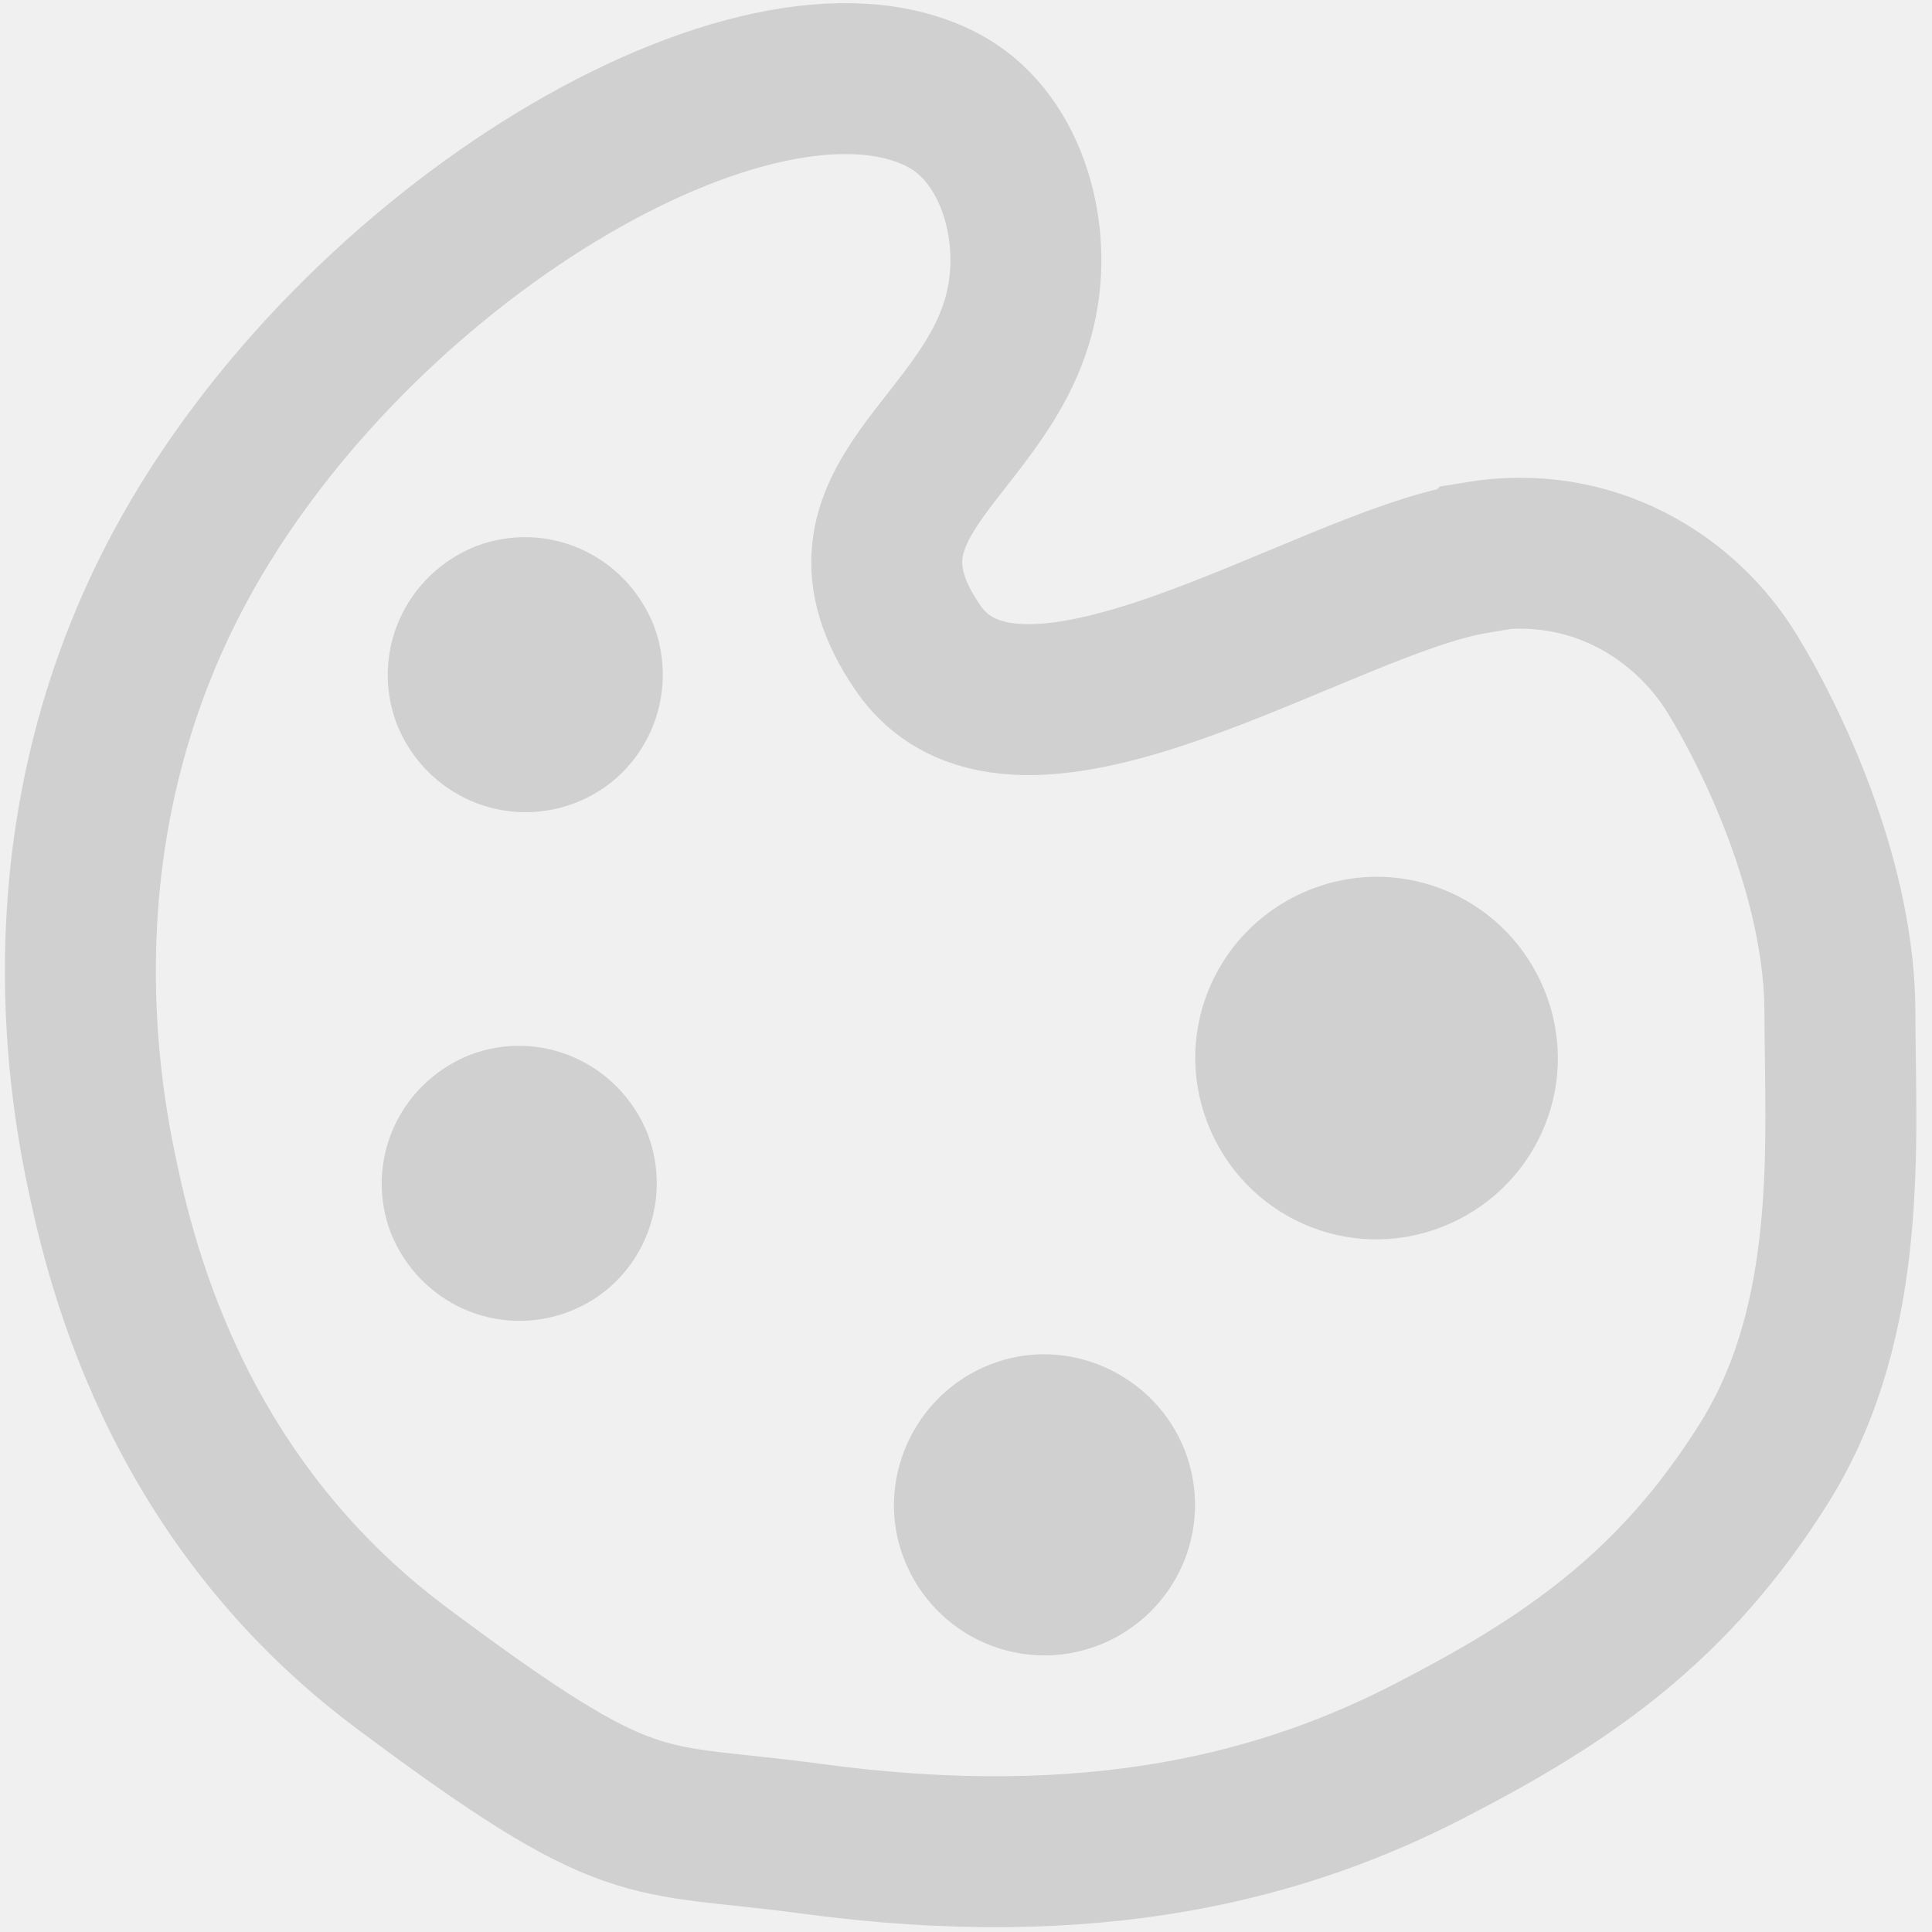
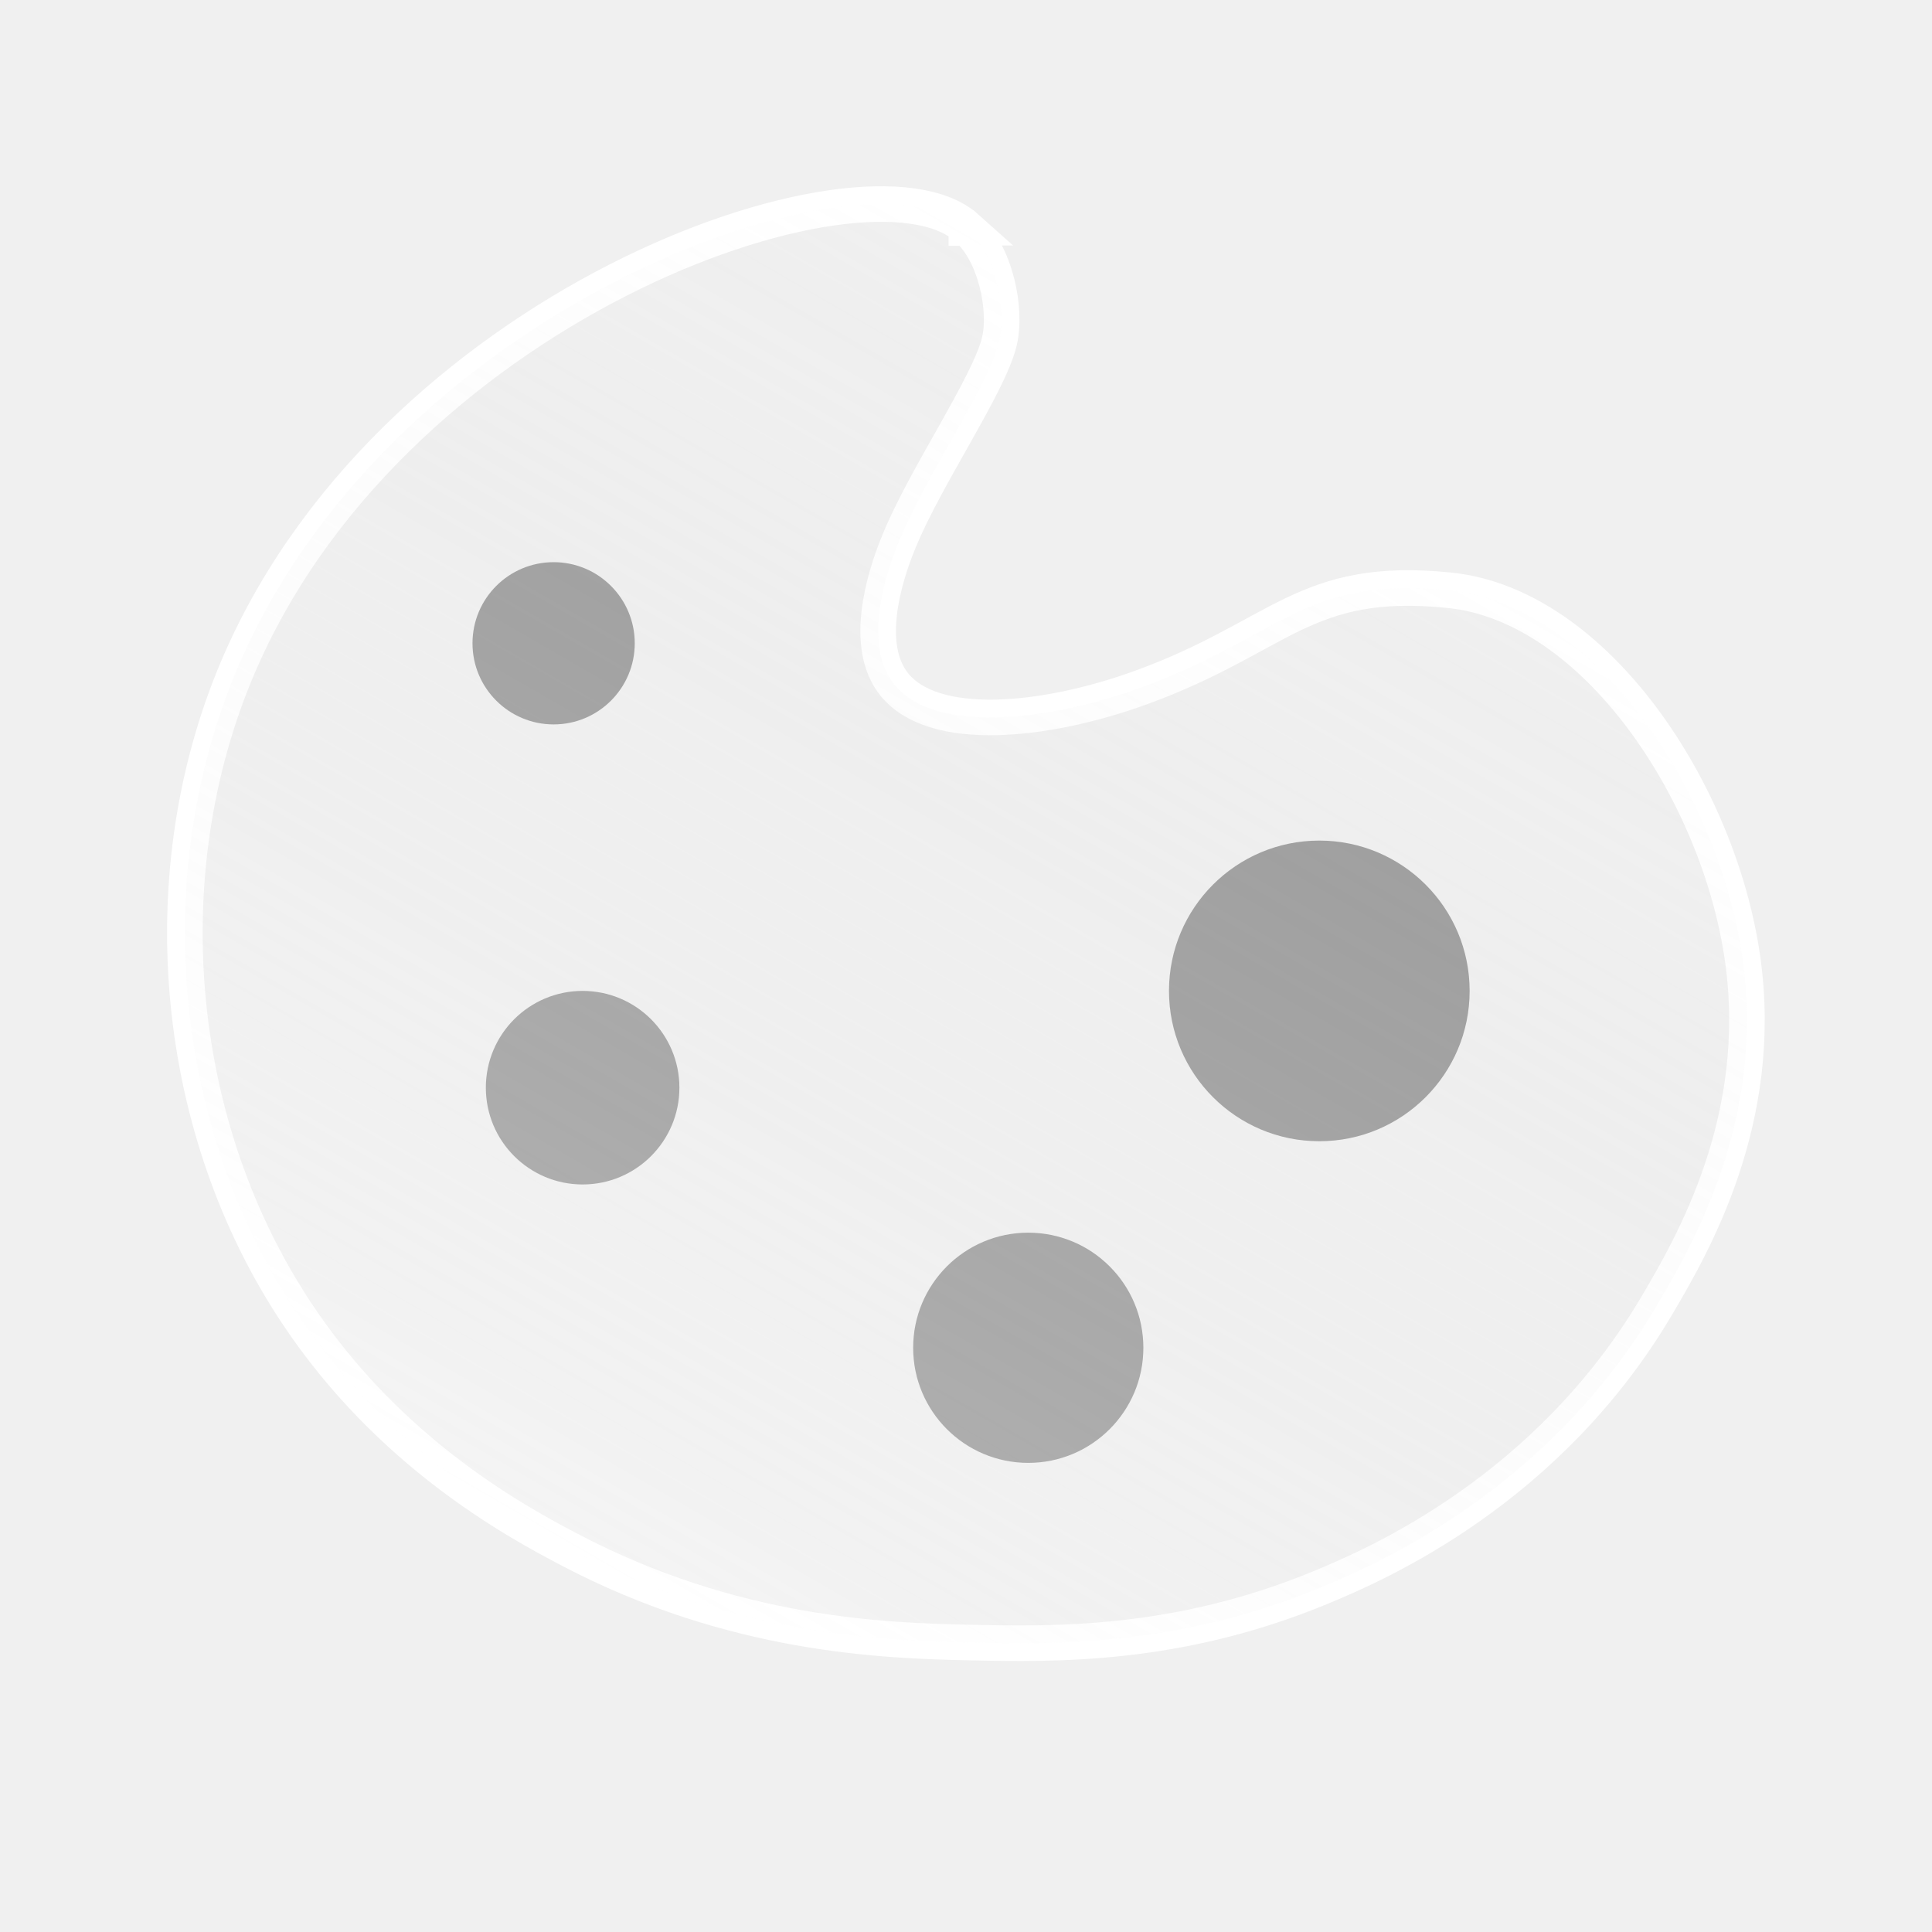
- <svg xmlns="http://www.w3.org/2000/svg" version="1.1" viewBox="0 0 128 128">
+ <svg xmlns="http://www.w3.org/2000/svg" id="Calque_1" data-name="Calque 1" viewBox="0 0 108.6 108.6">
  <defs>
    <style>
      .cls-1 {
-         fill: #d0d0d0;
+         fill: #9c9c9c;
      }

      .cls-2 {
+         fill: url(#Dégradé_sans_nom);
+         isolation: isolate;
+         opacity: .25;
+       }
+ 
+       .cls-3 {
        fill: none;
-         stroke: #d0d0d0;
+         stroke: #fff;
        stroke-miterlimit: 10;
-         stroke-width: 10px;
+         stroke-width: 2px;
      }
    </style>
+     <linearGradient id="Dégradé_sans_nom" data-name="Dégradé sans nom" x1="34.09" y1="822.37" x2="71.92" y2="756.86" gradientTransform="translate(0 -734)" gradientUnits="userSpaceOnUse">
+       <stop offset="0" stop-color="#fff" />
+       <stop offset="1" stop-color="#d0d0d0" stop-opacity="0" />
+     </linearGradient>
  </defs>
-   <g>
-     <g id="Layer_1">
-       <path class="cls-1" d="M38.1,53.2c-4.7,1.8-9.9-.5-11.8-5.2-1.8-4.7.5-9.9,5.2-11.8,4.7-1.8,9.9.5,11.8,5.2,1.8,4.7-.5,10-5.2,11.8Z" />
-       <path class="cls-2" d="M97.7,37c-10.2,1.7-30.2,15.7-36.9,5.9s5-13.2,6.9-22.9c1-5-.8-11.1-5.3-13.4C50.2.3,23.4,16.2,11.9,37.6c-8.8,16.4-6.7,32.4-5.3,39.4,1.2,5.8,4.6,22,20,33.5s15.8,9.8,27,11.3c19,2.6,31.7-.9,41.3-5.9,8.9-4.6,16-9.4,22-19s5-21.5,5-29.8-4-17.3-7.1-22.4-9.3-9.1-17-7.8Z" />
-       <path class="cls-1" d="M37.7,86.9c-4.7,1.8-9.9-.5-11.8-5.2-1.8-4.7.5-9.9,5.2-11.8,4.7-1.8,9.9.5,11.8,5.2,1.8,4.7-.5,10-5.2,11.8Z" />
-       <path class="cls-1" d="M72.8,109c-5.2,2-10.9-.6-12.9-5.7-2-5.1.6-10.9,5.7-12.9,5.1-2,10.9.6,12.9,5.7,2,5.2-.6,10.9-5.7,12.9Z" />
-       <path class="cls-1" d="M95.5,81.3c-6.2,2.4-13.1-.7-15.5-6.9-2.4-6.2.7-13.1,6.9-15.5,6.2-2.4,13.1.7,15.5,6.9,2.4,6.2-.7,13.1-6.9,15.5Z" />
-     </g>
-   </g>
+   <path class="cls-3" d="M54.33,12.8c-5.64-5.04-32.82,4.41-41.25,25.41-4.58,11.42-3.26,25.29,3.6,35.61,5.21,7.86,12.31,11.7,15.34,13.29,9.21,4.84,17.67,5.12,22.54,5.22,4.69.1,11.61.24,19.66-3.09,3.18-1.31,12.8-5.47,18.94-15.9,1.94-3.3,6.09-10.37,4.79-19.47-1.34-9.37-8.28-19.85-16.47-20.69s-9.48,2.62-17.38,5.48c-5.33,1.93-11.64,2.58-13.85-.21-1.67-2.11-.64-5.8.3-8.06,1.5-3.65,5.02-8.73,5.62-11.17.44-1.82-.2-4.97-1.82-6.4h-.03v-.02Z" />
+   <circle class="cls-1" cx="31.12" cy="36.16" r="4.56" />
+   <circle class="cls-1" cx="57.8" cy="75.76" r="6.47" />
+   <circle class="cls-1" cx="32.75" cy="61.14" r="5.44" />
+   <circle class="cls-1" cx="74.16" cy="55.7" r="8.45" />
+   <path class="cls-2" d="M54.33,12.8c-5.64-5.04-32.82,4.41-41.25,25.41-4.58,11.42-3.26,25.29,3.6,35.61,5.21,7.86,12.31,11.7,15.34,13.29,9.21,4.84,17.67,5.12,22.54,5.22,4.69.1,11.61.24,19.66-3.09,3.18-1.31,12.8-5.47,18.94-15.9,1.94-3.3,6.09-10.37,4.79-19.47-1.34-9.37-8.28-19.85-16.47-20.69s-9.48,2.62-17.38,5.48c-5.33,1.93-11.64,2.58-13.85-.21-1.67-2.11-.64-5.8.3-8.06,1.5-3.65,5.02-8.73,5.62-11.17.44-1.82-.2-4.97-1.82-6.4h-.03v-.02Z" />
</svg>
